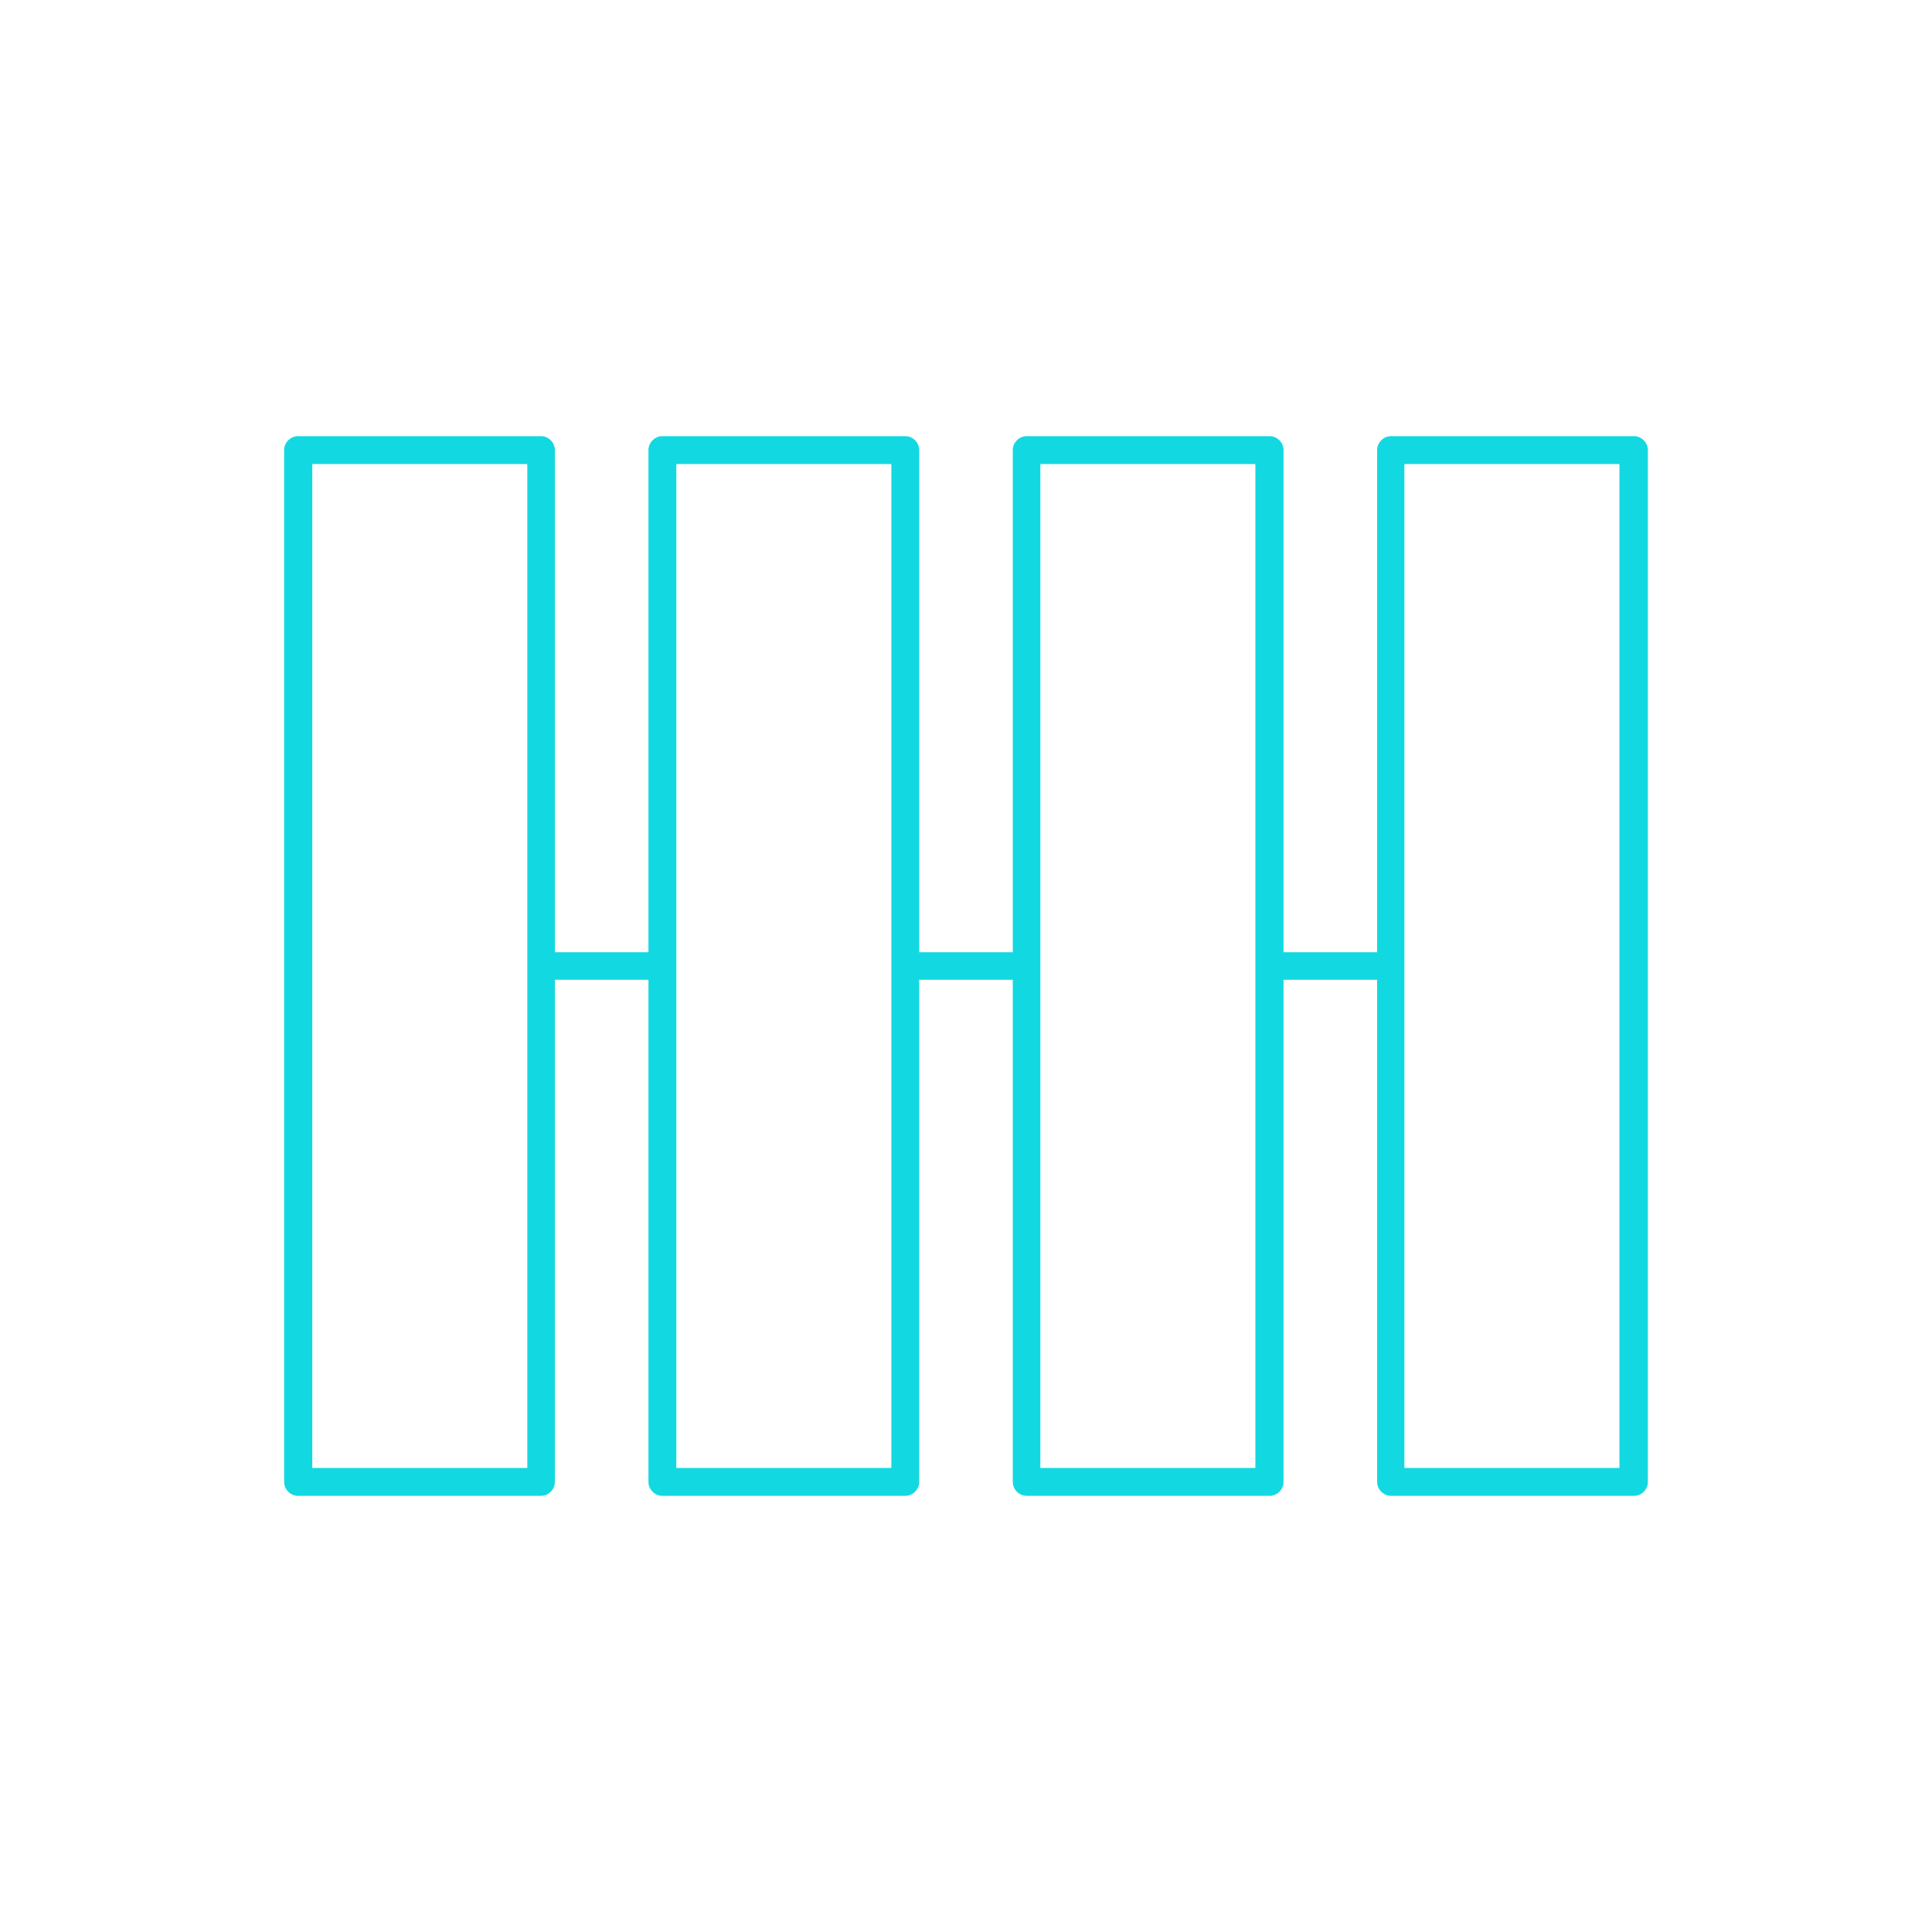
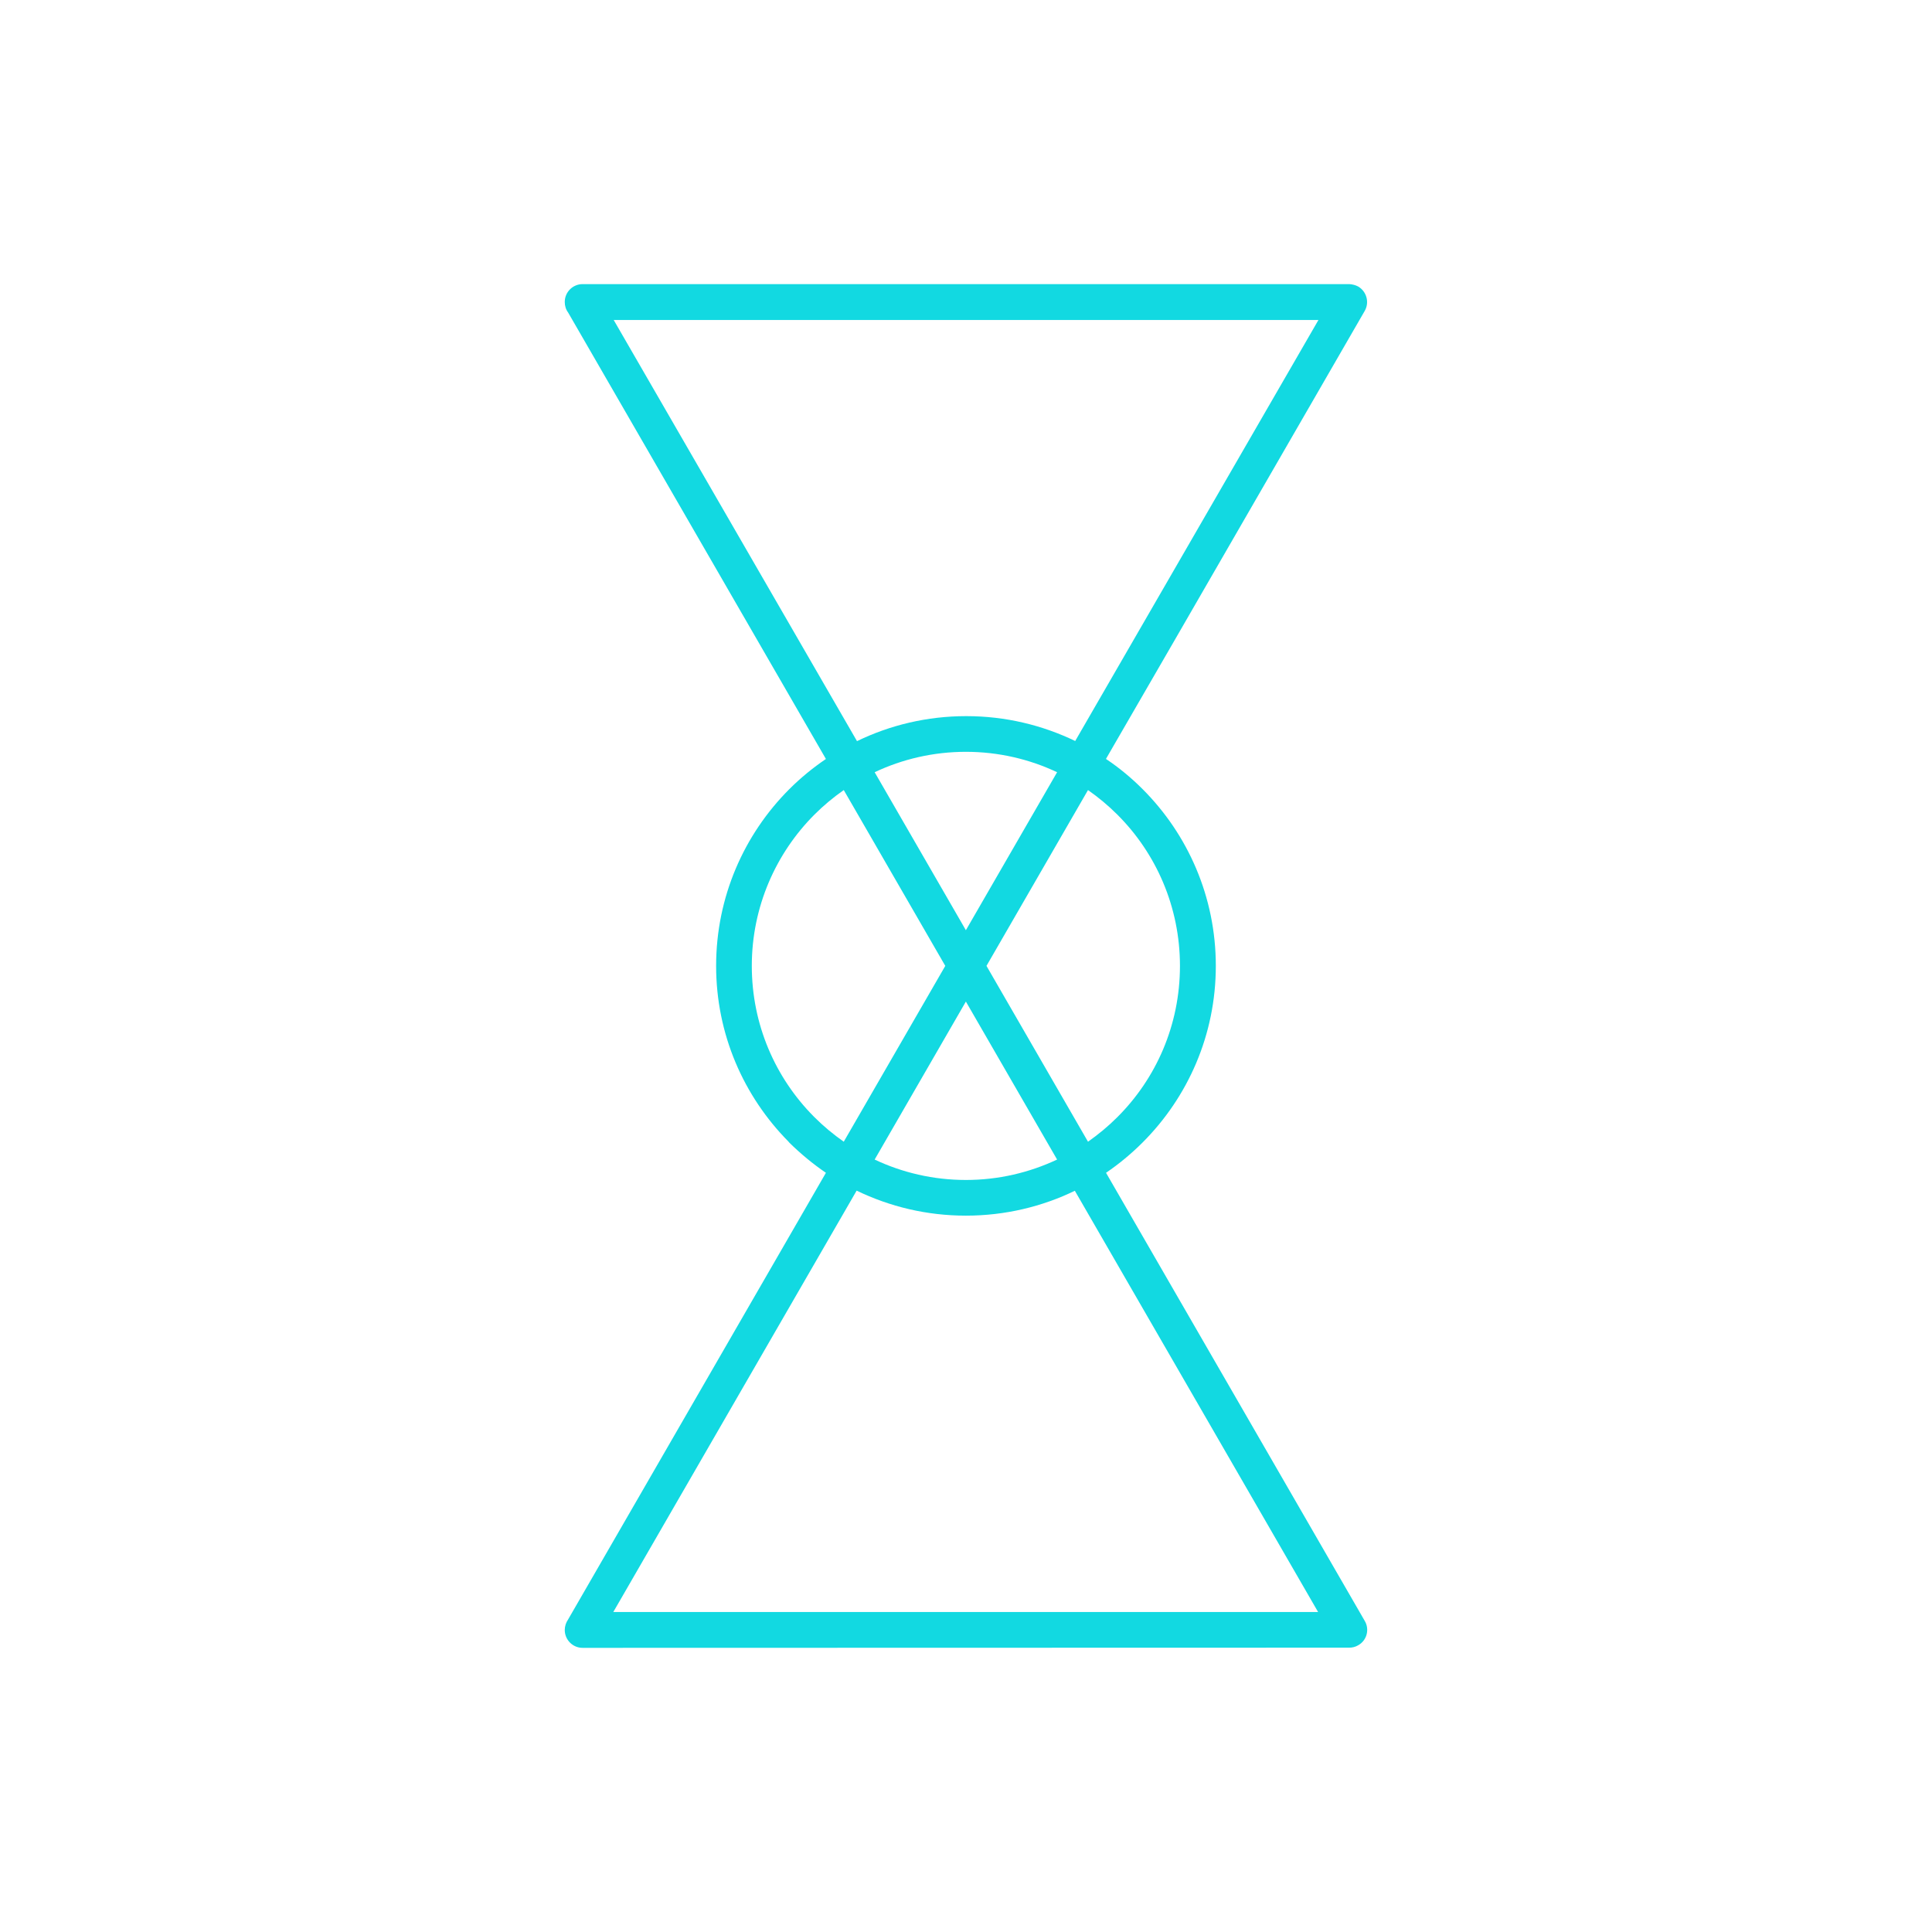
- <svg xmlns="http://www.w3.org/2000/svg" xml:space="preserve" width="85" height="85" version="1.1" style="clip-rule:evenodd;fill-rule:evenodd;image-rendering:optimizeQuality;shape-rendering:geometricPrecision;text-rendering:geometricPrecision" viewBox="0 0 137.78 137.774" id="svg10">
-   <defs id="defs4">
-     <style type="text/css" id="style2">
-    
+ <svg xmlns="http://www.w3.org/2000/svg" width="85" height="85" viewBox="0 0 22.49 22.49" version="1.1" id="svg8">
+   <defs id="defs2">
+     <style id="style3753" type="text/css">
    .fil0 {fill:black;fill-rule:nonzero}
-    
-   </style>
+    </style>
  </defs>
-   <g id="Layer_x0020_1" transform="matrix(2.159816,0,0,2.159816,20.26177,31.10107)" style="fill:#12d9e1;fill-opacity:1">
-     <path class="fil0" d="m 44.09,0.92 h -7.1 v 33.15 h 7.1 z M 8.94,17.04 h 3.09 V 0.46 C 12.03,0.21 12.24,0 12.49,0 h 8.02 c 0.25,0 0.46,0.21 0.46,0.46 v 16.58 h 3.09 V 0.46 C 24.06,0.21 24.27,0 24.52,0 h 8.02 C 32.79,0 33,0.21 33,0.46 v 16.58 h 3.09 V 0.46 C 36.09,0.21 36.3,0 36.55,0 h 8.02 c 0.25,0 0.46,0.21 0.46,0.46 v 34.07 c 0,0.25 -0.21,0.46 -0.46,0.46 h -8.02 c -0.25,0 -0.46,-0.21 -0.46,-0.46 V 17.95 H 33 v 16.58 c 0,0.25 -0.21,0.46 -0.46,0.46 h -8.02 c -0.25,0 -0.46,-0.21 -0.46,-0.46 V 17.95 h -3.09 v 16.58 c 0,0.25 -0.21,0.46 -0.46,0.46 h -8.02 c -0.25,0 -0.46,-0.21 -0.46,-0.46 V 17.95 H 8.94 v 16.58 c 0,0.25 -0.21,0.46 -0.46,0.46 H 0.46 C 0.21,34.99 0,34.78 0,34.53 V 0.46 C 0,0.21 0.21,0 0.46,0 H 8.48 C 8.73,0 8.94,0.21 8.94,0.46 Z M 32.07,0.92 h -7.1 c 0,11.05 0,22.1 0,33.15 h 7.1 c 0,-11.05 0,-22.1 0,-33.15 z m -12.02,0 h -7.1 c 0,11.05 0,22.1 0,33.15 h 7.1 c 0,-11.05 0,-22.1 0,-33.15 z m -12.02,0 h -7.1 v 33.15 h 7.1 z" id="path7" style="fill:#12d9e1;fill-opacity:1;fill-rule:nonzero" />
+   <g id="layer1" transform="translate(0,-274.5104)">
+     <g style="clip-rule:evenodd;fill:#12d9e1;fill-opacity:1;fill-rule:evenodd;image-rendering:optimizeQuality;shape-rendering:geometricPrecision;text-rendering:geometricPrecision" id="g3771" transform="matrix(0.2140929,0,0,0.2140931,6.572094,277.8177)">
+       <g id="Layer_x0020_1" style="fill:#12d9e1;fill-opacity:1">
+         <path id="path3758" d="m 21.82,35.13 4.96,-8.59 c -1.5,-0.71 -3.19,-1.11 -4.96,-1.11 -1.77,0 -3.46,0.4 -4.96,1.11 z M 27.76,24.85 40.99,1.95 H 2.67 l 13.23,22.9 c 1.79,-0.87 3.81,-1.36 5.94,-1.36 2.13,0 4.14,0.49 5.94,1.36 z m 1.68,0.97 c 0.72,0.48 1.38,1.03 1.99,1.64 2.46,2.46 3.98,5.86 3.98,9.61 0,3.75 -1.52,7.14 -3.98,9.6 -0.61,0.61 -1.27,1.16 -1.99,1.65 l 14.07,24.37 c 0.27,0.46 0.11,1.06 -0.36,1.32 -0.15,0.09 -0.32,0.13 -0.48,0.13 L 0.98,74.15 c -0.54,0 -0.97,-0.44 -0.97,-0.97 0,-0.21 0.07,-0.41 0.18,-0.57 L 14.21,48.32 C 13.49,47.83 12.83,47.28 12.22,46.68 L 12.17,46.62 C 9.74,44.16 8.24,40.79 8.24,37.07 c 0,-3.75 1.52,-7.15 3.98,-9.61 0.61,-0.61 1.28,-1.16 1.99,-1.64 L 0.19,1.54 C 0.07,1.38 0.01,1.18 0.01,0.97 0.01,0.43 0.45,0 0.98,0 h 41.69 c 0.16,0.01 0.33,0.05 0.48,0.13 0.46,0.27 0.62,0.86 0.36,1.32 L 33.09,19.5 29.44,25.81 Z m -1.68,23.47 c -1.79,0.87 -3.81,1.36 -5.94,1.36 -2.13,0 -4.14,-0.49 -5.94,-1.36 L 2.65,72.2 H 40.97 L 31.39,55.61 27.74,49.29 Z m 2.29,-20.45 c -0.49,-0.49 -1.02,-0.93 -1.59,-1.33 l -5.52,9.56 5.52,9.56 c 0.57,-0.4 1.1,-0.84 1.59,-1.33 2.11,-2.1 3.41,-5.01 3.41,-8.23 0,-3.21 -1.3,-6.13 -3.41,-8.23 z M 15.18,27.51 c -0.57,0.4 -1.1,0.84 -1.59,1.33 -2.1,2.1 -3.41,5.02 -3.41,8.23 0,3.19 1.28,6.08 3.36,8.18 l 0.05,0.05 c 0.49,0.49 1.02,0.93 1.59,1.33 l 5.52,-9.56 z m 1.68,20.09 c 1.5,0.71 3.19,1.11 4.96,1.11 1.77,0 3.45,-0.4 4.96,-1.11 l -4.96,-8.59 z" class="fil0" style="fill:#12d9e1;fill-opacity:1;fill-rule:nonzero" />
+       </g>
+     </g>
  </g>
</svg>
